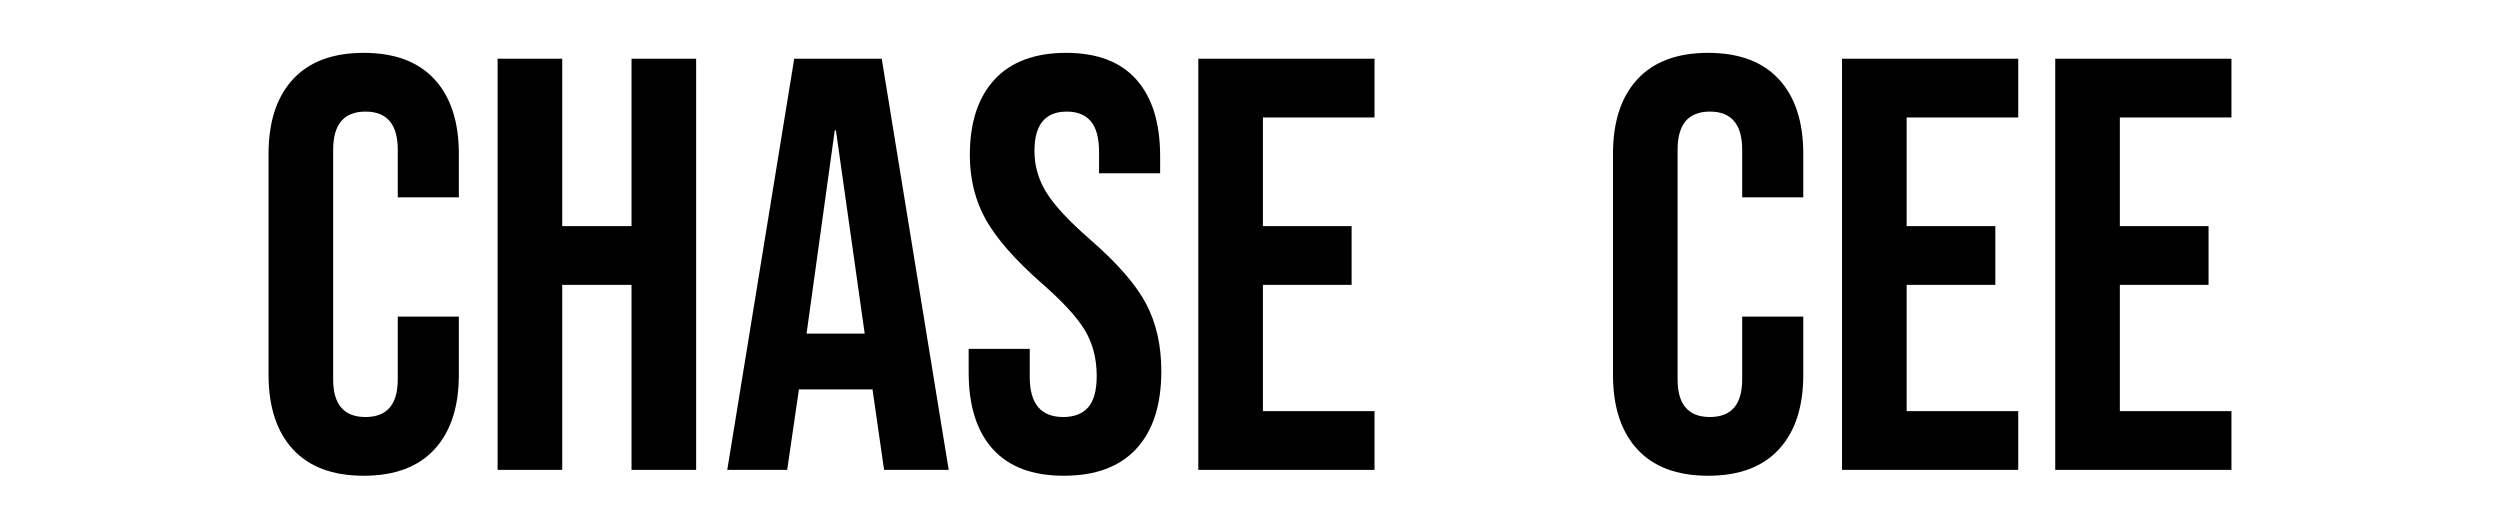
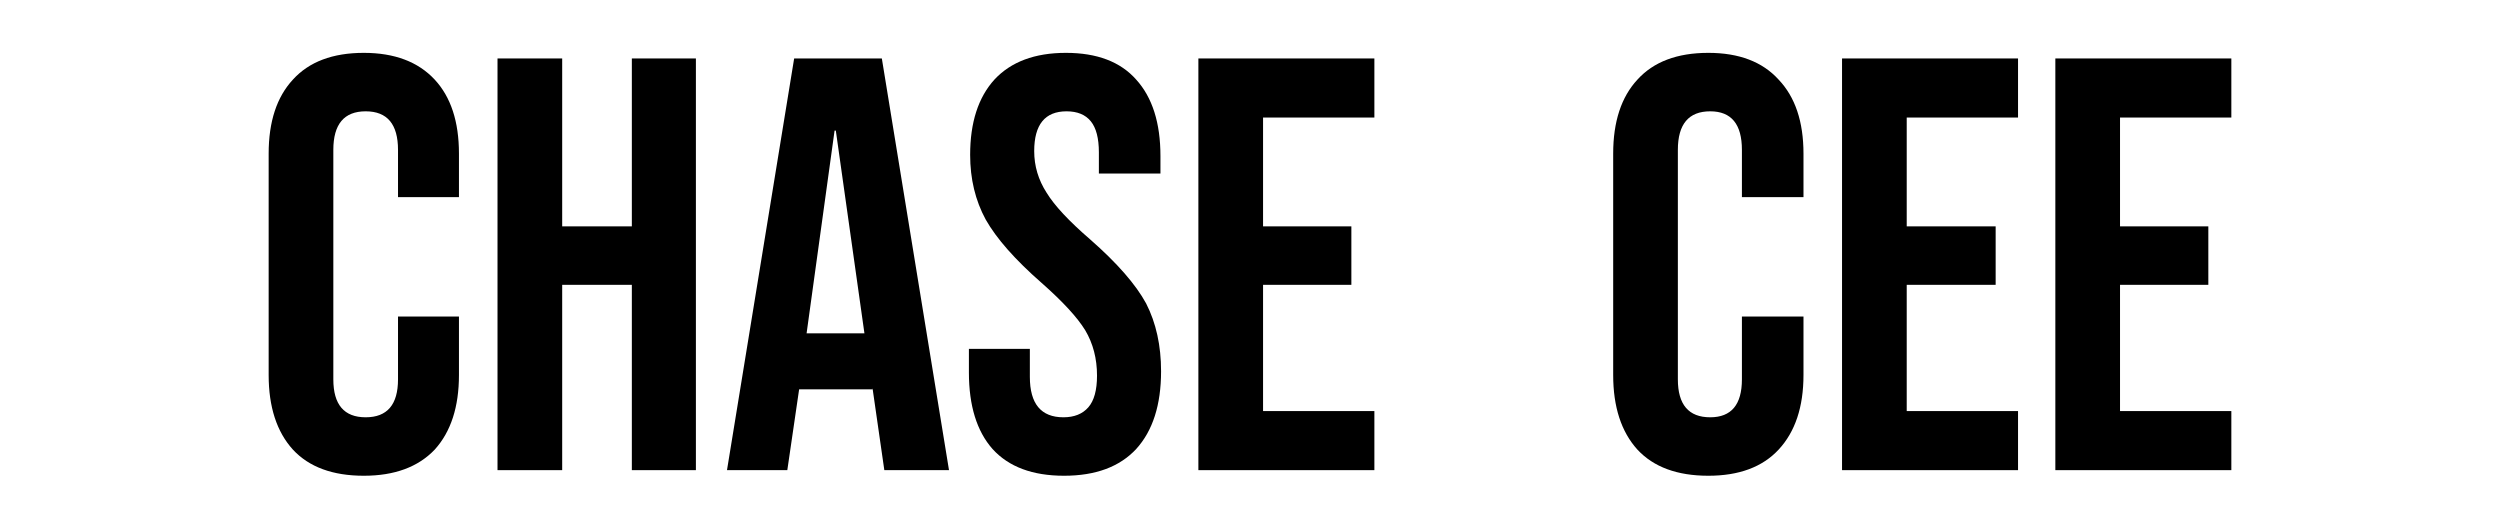
<svg xmlns="http://www.w3.org/2000/svg" viewBox="0 0 402 85">
-   <path d="M58.483 76.5Q51.022 76.5 47.103 72.25Q43.183 68 43.183 60.256L43.183 24.744Q43.183 17 47.103 12.75Q51.022 8.5 58.483 8.5Q65.944 8.5 69.864 12.75Q73.783 17 73.783 24.744L73.783 31.733L63.961 31.733L63.961 24.083Q63.961 17.944 58.767 17.944Q53.572 17.944 53.572 24.083L53.572 61.011Q53.572 67.056 58.767 67.056Q63.961 67.056 63.961 61.011L63.961 50.906L73.783 50.906L73.783 60.256Q73.783 68 69.864 72.25Q65.944 76.5 58.483 76.5Z" fill="currentColor" fill-rule="evenodd" />
-   <path d="M80.017 9.444L90.406 9.444L90.406 36.361L101.55 36.361L101.55 9.444L111.939 9.444L111.939 75.556L101.55 75.556L101.55 45.806L90.406 45.806L90.406 75.556L80.017 75.556Z" fill="currentColor" fill-rule="evenodd" />
-   <path d="M127.711 9.444L141.783 9.444L152.55 75.556L142.161 75.556L140.272 62.428L140.272 62.617L128.467 62.617L126.578 75.556L116.944 75.556ZM139.044 53.644L134.417 20.967L134.228 20.967L129.694 53.644Z" fill="currentColor" fill-rule="evenodd" />
-   <path d="M171.061 76.5Q163.506 76.5 159.633 72.203Q155.761 67.906 155.761 59.878L155.761 56.1L165.583 56.1L165.583 60.633Q165.583 67.056 170.967 67.056Q173.611 67.056 174.981 65.497Q176.35 63.939 176.35 60.444Q176.35 56.289 174.461 53.125Q172.572 49.961 167.472 45.522Q161.05 39.856 158.5 35.275Q155.95 30.694 155.95 24.933Q155.95 17.094 159.917 12.797Q163.883 8.5 171.439 8.5Q178.9 8.5 182.725 12.797Q186.55 17.094 186.55 25.122L186.55 27.861L176.728 27.861L176.728 24.461Q176.728 21.061 175.406 19.503Q174.083 17.944 171.533 17.944Q166.339 17.944 166.339 24.272Q166.339 27.861 168.275 30.978Q170.211 34.094 175.311 38.533Q181.828 44.2 184.283 48.828Q186.739 53.456 186.739 59.689Q186.739 67.811 182.725 72.156Q178.711 76.5 171.061 76.5Z" fill="currentColor" fill-rule="evenodd" />
-   <path d="M192.689 9.444L221.022 9.444L221.022 18.889L203.078 18.889L203.078 36.361L217.339 36.361L217.339 45.806L203.078 45.806L203.078 66.111L221.022 66.111L221.022 75.556L192.689 75.556Z" fill="currentColor" fill-rule="evenodd" />
-   <path d="M274.667 76.5Q267.206 76.5 263.286 72.25Q259.367 68 259.367 60.256L259.367 24.744Q259.367 17 263.286 12.75Q267.206 8.5 274.667 8.5Q282.128 8.5 286.047 12.75Q289.967 17 289.967 24.744L289.967 31.733L280.144 31.733L280.144 24.083Q280.144 17.944 274.95 17.944Q269.756 17.944 269.756 24.083L269.756 61.011Q269.756 67.056 274.95 67.056Q280.144 67.056 280.144 61.011L280.144 50.906L289.967 50.906L289.967 60.256Q289.967 68 286.047 72.25Q282.128 76.5 274.667 76.5Z" fill="currentColor" fill-rule="evenodd" />
-   <path d="M296.2 9.444L324.533 9.444L324.533 18.889L306.589 18.889L306.589 36.361L320.85 36.361L320.85 45.806L306.589 45.806L306.589 66.111L324.533 66.111L324.533 75.556L296.2 75.556Z" fill="currentColor" fill-rule="evenodd" />
-   <path d="M330.483 9.444L358.817 9.444L358.817 18.889L340.872 18.889L340.872 36.361L355.133 36.361L355.133 45.806L340.872 45.806L340.872 66.111L358.817 66.111L358.817 75.556L330.483 75.556Z" fill="currentColor" fill-rule="evenodd" />
+   <path d="M58.5 76.5Q51 76.5 47.1 72.3Q43.2 68 43.2 60.3L43.2 24.7Q43.2 17 47.1 12.8Q51 8.5 58.5 8.5Q65.9 8.5 69.9 12.8Q73.8 17 73.8 24.7L73.8 31.7L64 31.7L64 24.1Q64 17.9 58.8 17.9Q53.6 17.9 53.6 24.1L53.6 61Q53.6 67.1 58.8 67.1Q64 67.1 64 61L64 50.9L73.8 50.9L73.8 60.3Q73.8 68 69.9 72.3Q65.9 76.5 58.5 76.5Z" fill="currentColor" fill-rule="evenodd" />
+   <path d="M80 9.4L90.4 9.4L90.4 36.4L101.6 36.4L101.6 9.4L111.9 9.4L111.9 75.6L101.6 75.6L101.6 45.8L90.4 45.8L90.4 75.6L80 75.6Z" fill="currentColor" fill-rule="evenodd" />
+   <path d="M127.7 9.4L141.8 9.4L152.6 75.6L142.2 75.6L140.3 62.4L140.3 62.6L128.5 62.6L126.6 75.6L116.9 75.6ZM139 53.6L134.4 21L134.2 21L129.7 53.6Z" fill="currentColor" fill-rule="evenodd" />
+   <path d="M171.1 76.5Q163.5 76.5 159.6 72.2Q155.8 67.9 155.8 59.9L155.8 56.1L165.6 56.1L165.6 60.6Q165.6 67.1 171 67.1Q173.6 67.1 175 65.5Q176.4 63.9 176.4 60.4Q176.4 56.3 174.5 53.1Q172.6 50 167.5 45.5Q161.1 39.9 158.5 35.3Q156 30.7 156 24.9Q156 17.1 159.9 12.8Q163.9 8.5 171.4 8.5Q178.9 8.5 182.7 12.8Q186.6 17.1 186.6 25.1L186.6 27.9L176.7 27.9L176.7 24.5Q176.7 21.1 175.4 19.5Q174.1 17.9 171.5 17.9Q166.3 17.9 166.3 24.3Q166.3 27.9 168.3 31Q170.2 34.1 175.3 38.5Q181.8 44.2 184.3 48.8Q186.7 53.5 186.7 59.7Q186.7 67.8 182.7 72.2Q178.7 76.5 171.1 76.5Z" fill="currentColor" fill-rule="evenodd" />
+   <path d="M192.7 9.4L221 9.4L221 18.9L203.1 18.9L203.1 36.4L217.3 36.4L217.3 45.8L203.1 45.8L203.1 66.1L221 66.1L221 75.6L192.7 75.6Z" fill="currentColor" fill-rule="evenodd" />
+   <path d="M274.7 76.5Q267.2 76.5 263.3 72.3Q259.4 68 259.4 60.3L259.4 24.7Q259.4 17 263.3 12.8Q267.2 8.5 274.7 8.5Q282.1 8.5 286 12.8Q290 17 290 24.7L290 31.7L280.1 31.7L280.1 24.1Q280.1 17.9 275 17.9Q269.8 17.9 269.8 24.1L269.8 61Q269.8 67.1 275 67.1Q280.1 67.1 280.1 61L280.1 50.9L290 50.9L290 60.3Q290 68 286 72.3Q282.1 76.5 274.7 76.5Z" fill="currentColor" fill-rule="evenodd" />
+   <path d="M296.2 9.4L324.5 9.4L324.5 18.9L306.6 18.9L306.6 36.4L320.9 36.4L320.9 45.8L306.6 45.8L306.6 66.1L324.5 66.1L324.5 75.6L296.2 75.6Z" fill="currentColor" fill-rule="evenodd" />
+   <path d="M330.5 9.4L358.8 9.4L358.8 18.9L340.9 18.9L340.9 36.4L355.1 36.4L355.1 45.8L340.9 45.8L340.9 66.1L358.8 66.1L358.8 75.6L330.5 75.6Z" fill="currentColor" fill-rule="evenodd" />
</svg>
